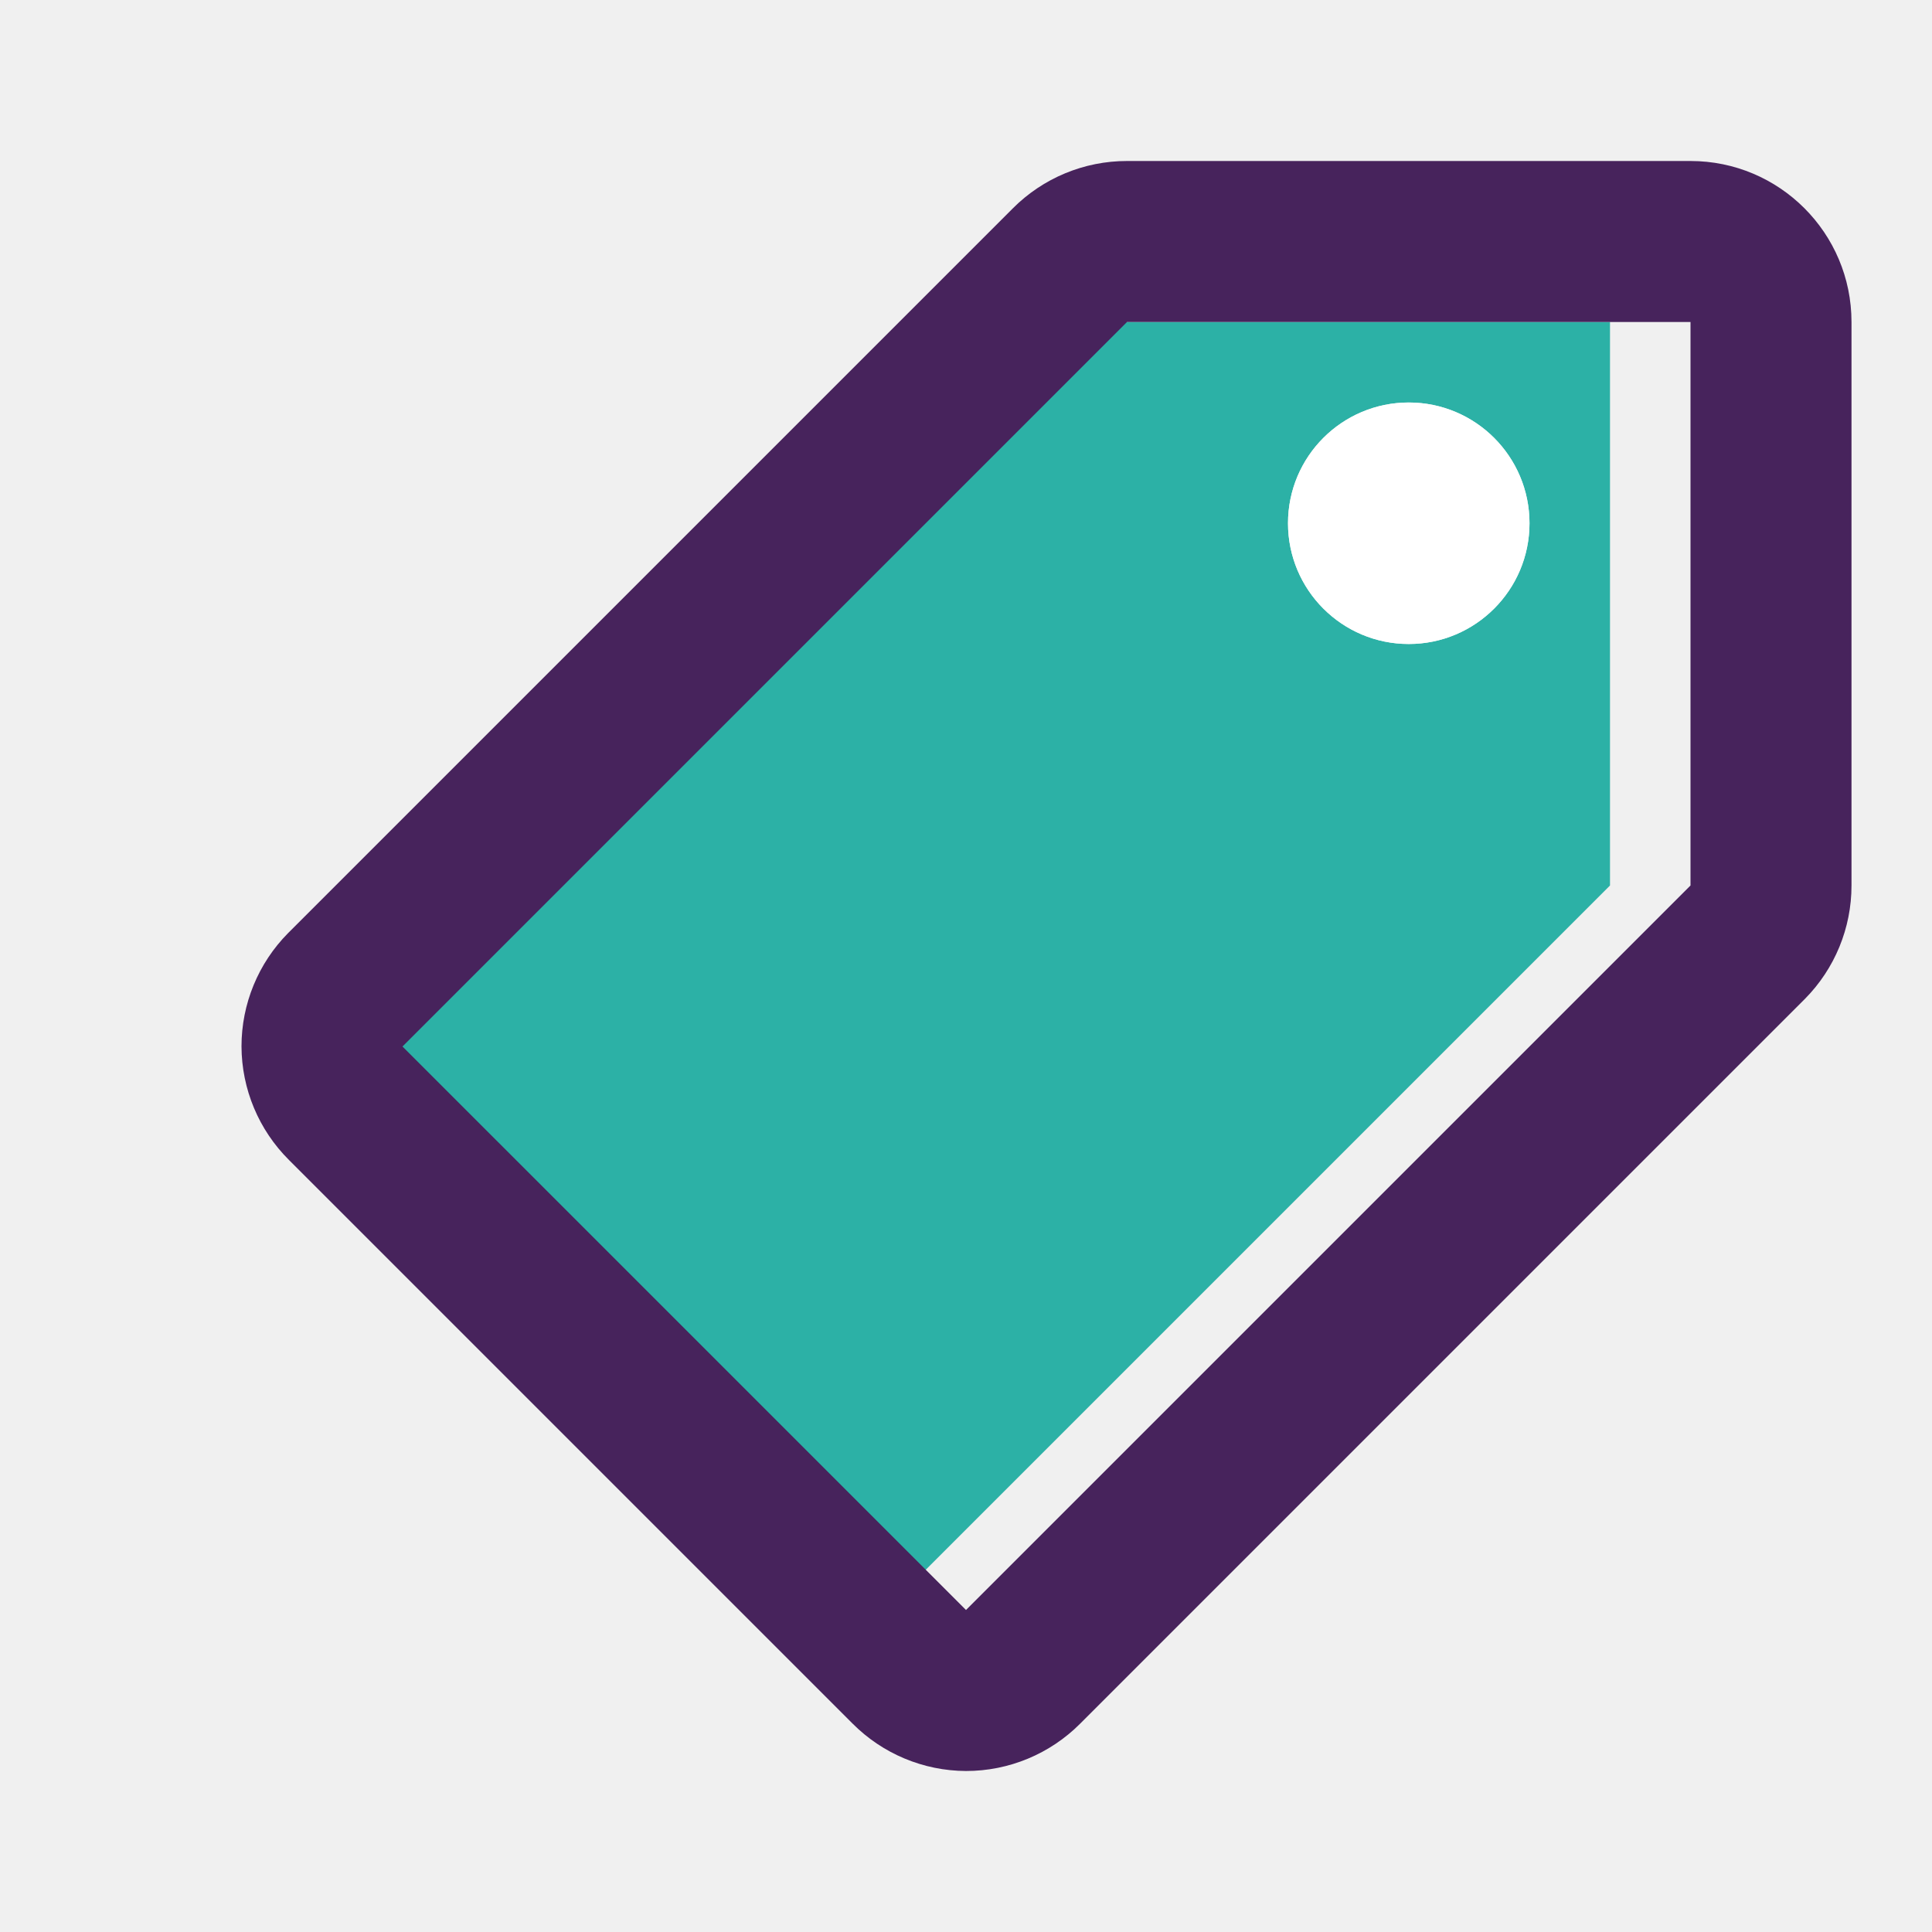
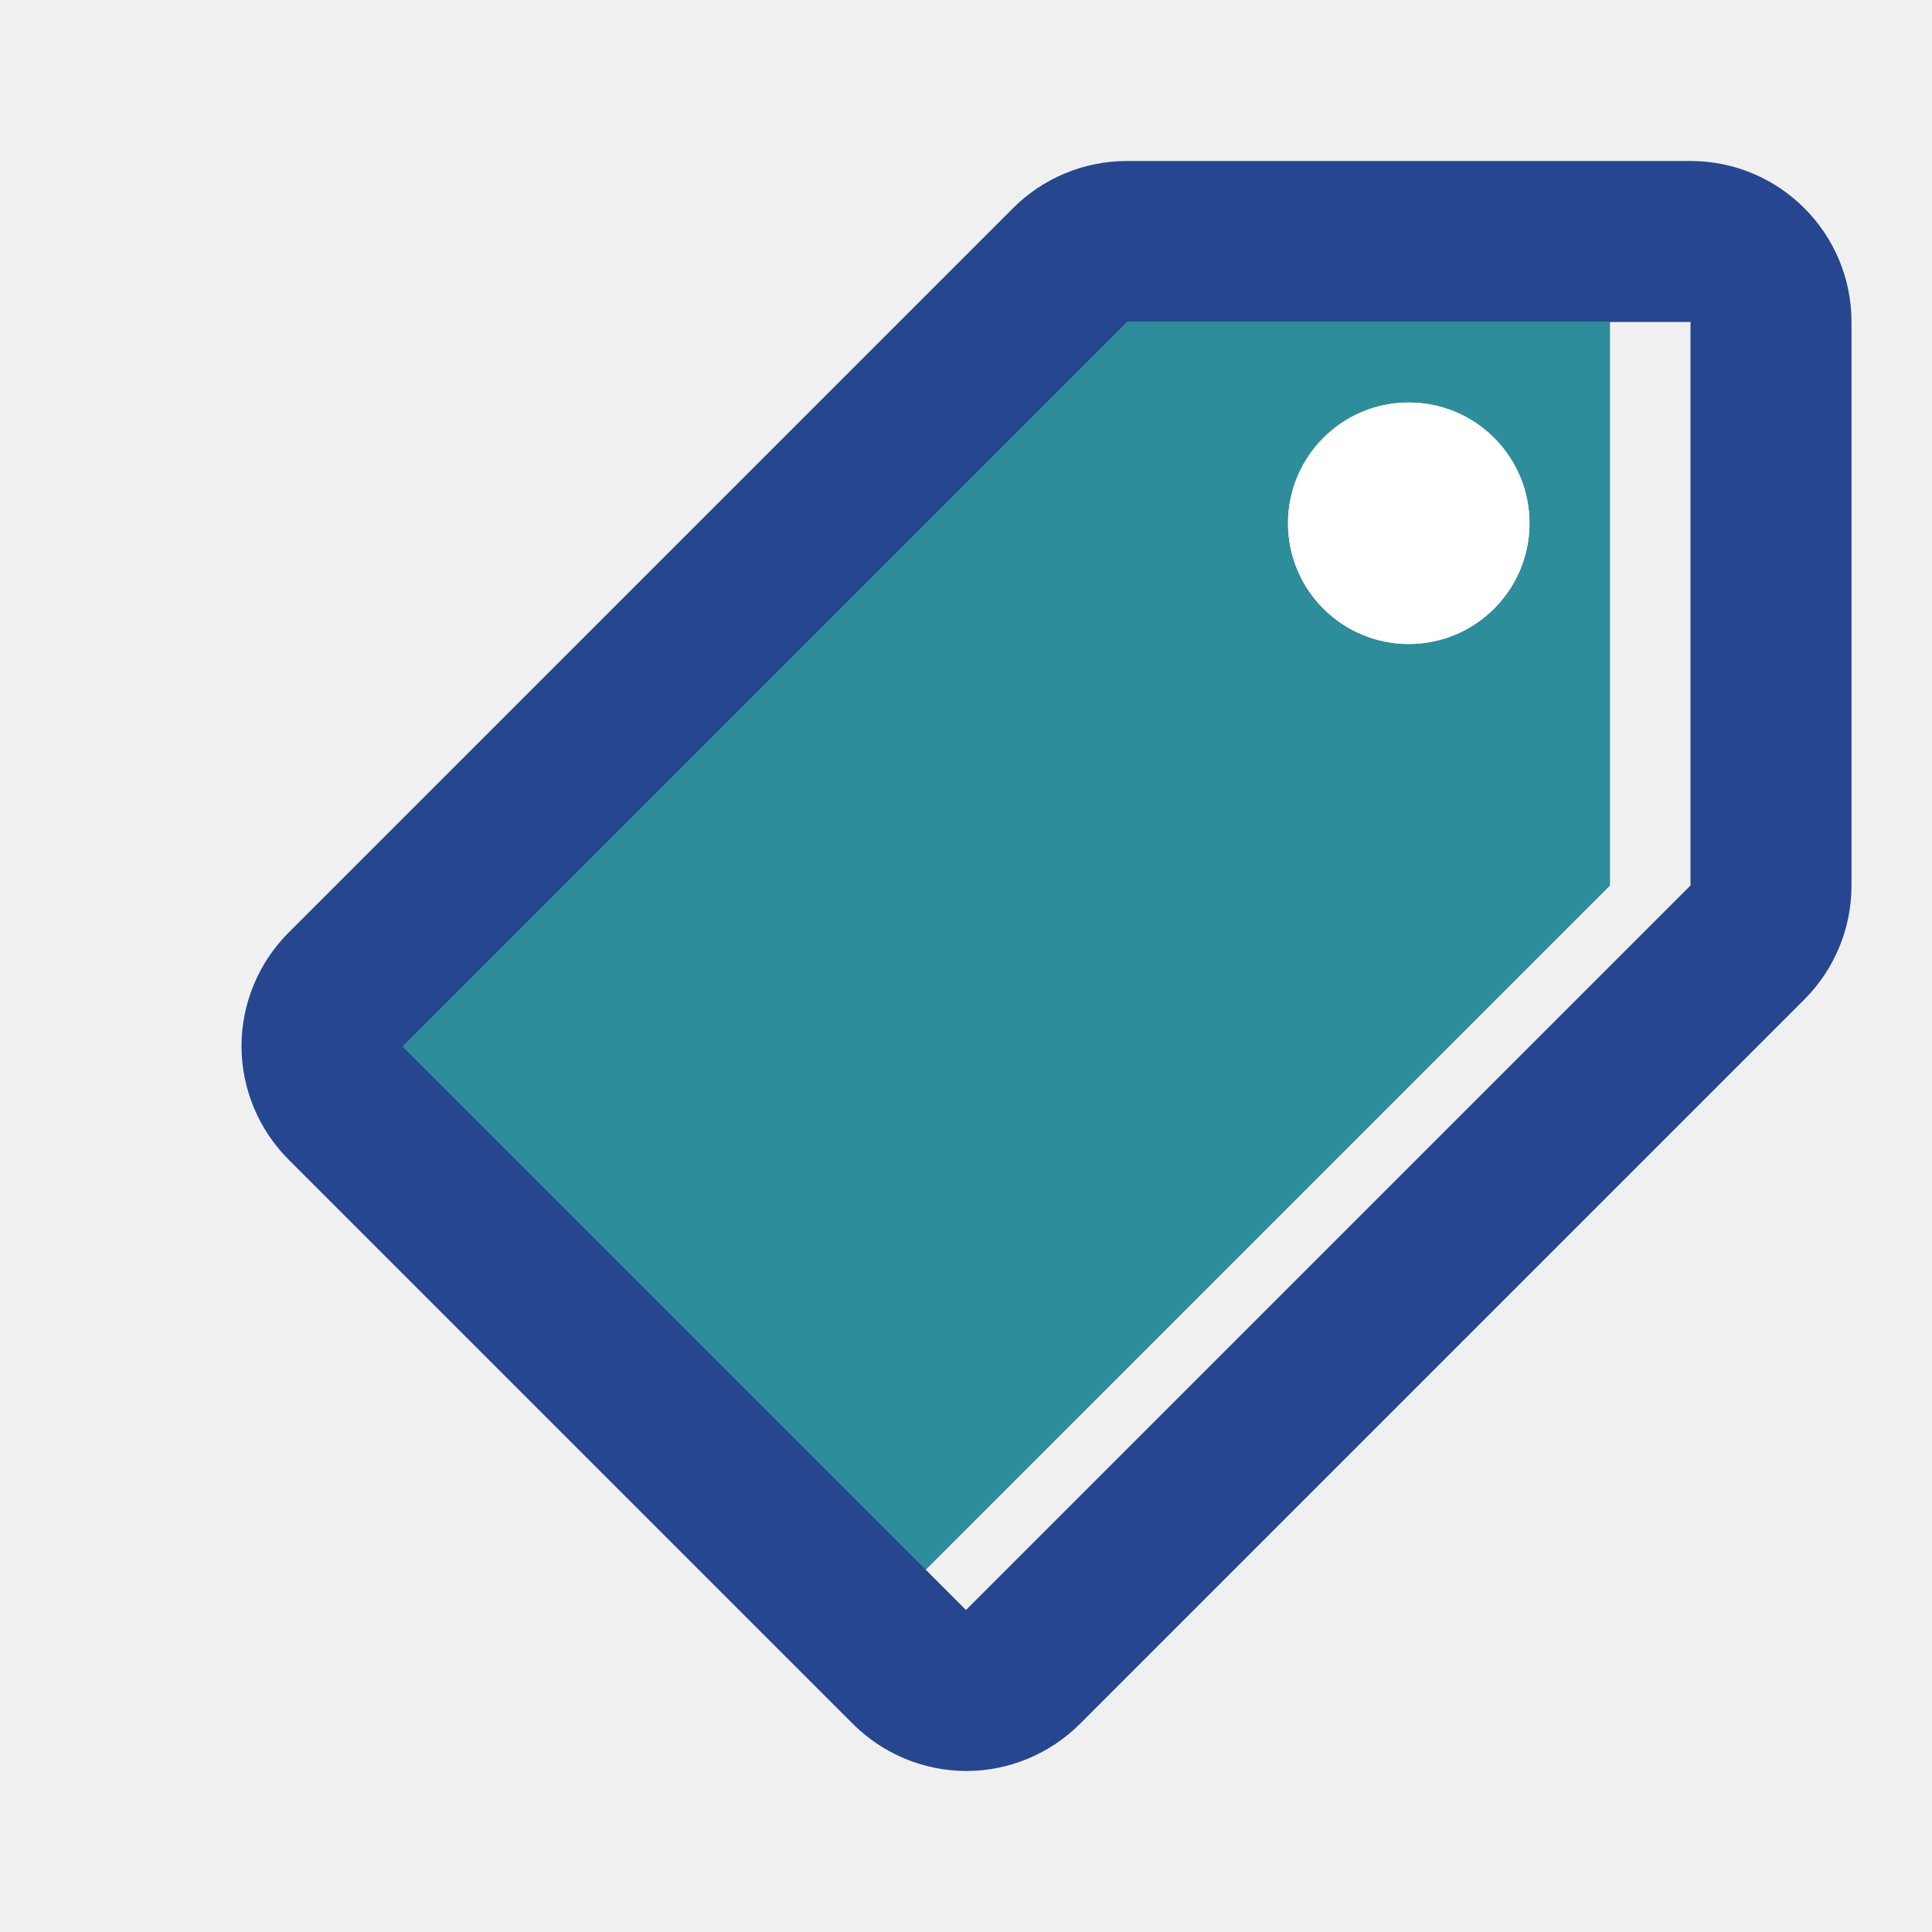
<svg xmlns="http://www.w3.org/2000/svg" viewBox="0 0 24 24">
  <g id="Layer_2" data-name="Layer 2">
    <g id="Layer_1-2" data-name="Layer 1">
      <path d="M24,0V24H0V0Z" fill="none" />
-       <path d="M20,11V4H13L4,13l7,7ZM16,6.5A1.5,1.5,0,1,1,17.5,8,1.5,1.5,0,0,1,16,6.5Z" fill="#2CB1A6" />
-       <path d="M22.42,12.41A2,2,0,0,0,23,11V4a2,2,0,0,0-2-2H14a2,2,0,0,0-1.42.59l-9,9A2,2,0,0,0,3,13a2,2,0,0,0,.59,1.41l7,7A2,2,0,0,0,12,22a2,2,0,0,0,1.42-.59ZM5,13l9-9h7v7h0l-9,9Z" fill="#47235C" />
+       <path d="M20,11V4H13L4,13l7,7ZM16,6.5A1.5,1.5,0,1,1,17.5,8,1.5,1.5,0,0,1,16,6.5Z" fill="#2E8D9A" />
+       <path d="M22.42,12.41A2,2,0,0,0,23,11V4a2,2,0,0,0-2-2H14a2,2,0,0,0-1.42.59l-9,9A2,2,0,0,0,3,13a2,2,0,0,0,.59,1.41l7,7A2,2,0,0,0,12,22a2,2,0,0,0,1.42-.59ZM5,13l9-9h7v7h0l-9,9Z" fill="#274690" />
      <circle cx="17.5" cy="6.5" r="1.5" fill="#fff" />
    </g>
  </g>
</svg>
